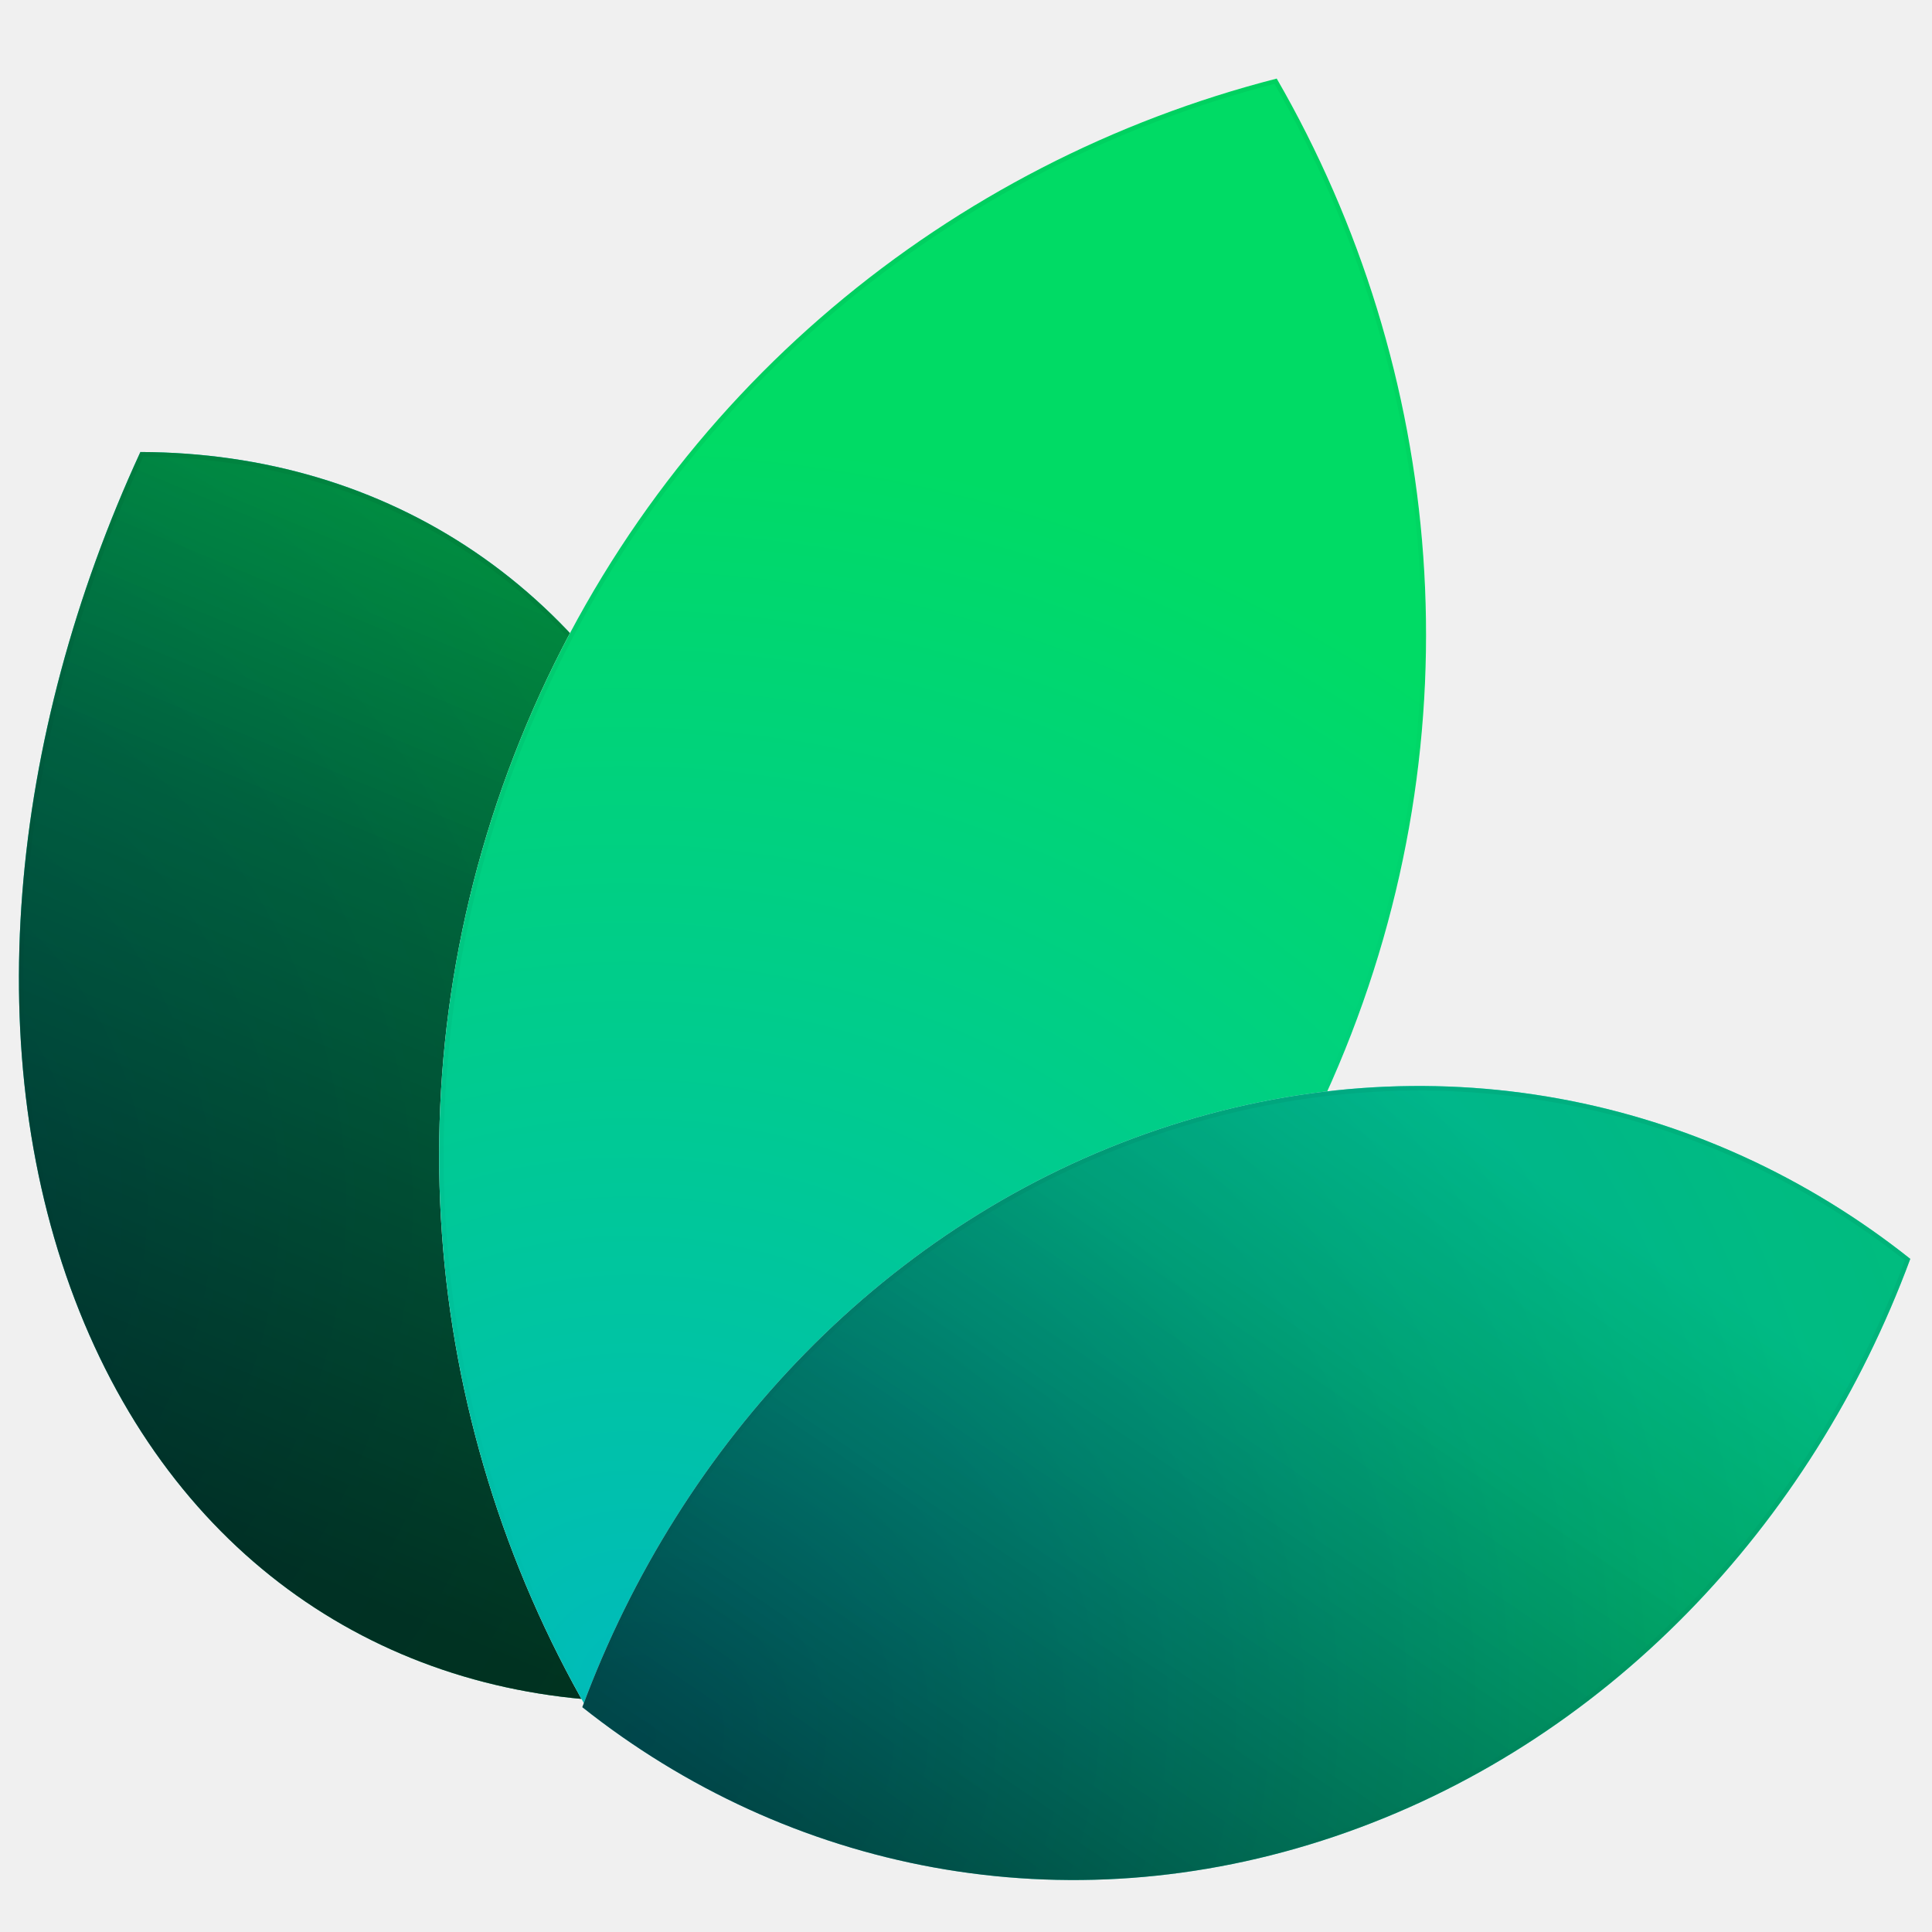
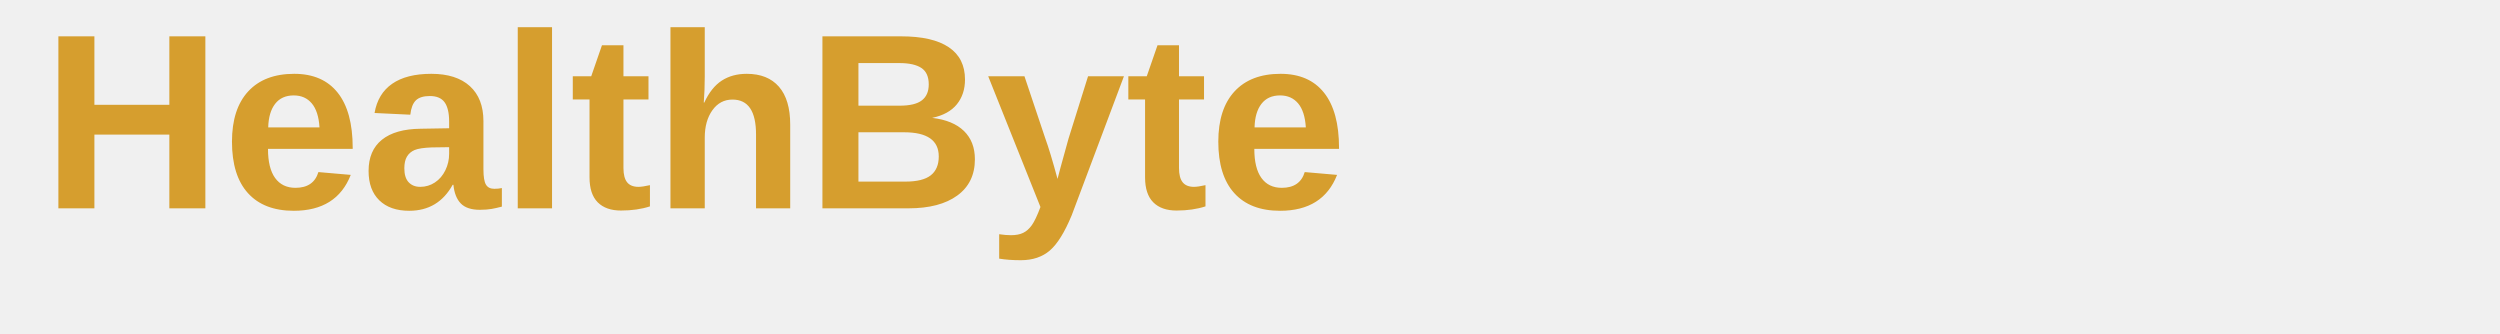
- <svg xmlns="http://www.w3.org/2000/svg" width="24" height="24" viewBox="0 0 24 24" fill="none">
-   <path d="M7.953 21.139C4.896 21.13 2.255 19.458 0.987 16.29C-0.28 13.121 0.109 9.163 1.744 5.615C4.801 5.624 7.442 7.296 8.71 10.465C9.977 13.633 9.588 17.591 7.953 21.139Z" fill="white" />
-   <path d="M7.953 21.139C4.896 21.13 2.255 19.458 0.987 16.29C-0.28 13.121 0.109 9.163 1.744 5.615C4.801 5.624 7.442 7.296 8.71 10.465C9.977 13.633 9.588 17.591 7.953 21.139Z" fill="url(#paint0_radial_101_2703)" />
-   <path d="M7.953 21.139C4.896 21.13 2.255 19.458 0.987 16.29C-0.28 13.121 0.109 9.163 1.744 5.615C4.801 5.624 7.442 7.296 8.71 10.465C9.977 13.633 9.588 17.591 7.953 21.139Z" fill="black" fill-opacity="0.5" style="mix-blend-mode:hard-light" />
-   <path d="M7.953 21.139C4.896 21.13 2.255 19.458 0.987 16.29C-0.28 13.121 0.109 9.163 1.744 5.615C4.801 5.624 7.442 7.296 8.71 10.465C9.977 13.633 9.588 17.591 7.953 21.139Z" fill="url(#paint1_linear_101_2703)" fill-opacity="0.5" style="mix-blend-mode:hard-light" />
-   <path d="M8.684 10.476C9.945 13.63 9.561 17.572 7.935 21.111C4.897 21.096 2.274 19.431 1.013 16.279C-0.248 13.124 0.136 9.182 1.762 5.643C4.8 5.659 7.423 7.324 8.684 10.476Z" stroke="url(#paint2_linear_101_2703)" stroke-opacity="0.05" stroke-width="0.056" />
-   <path d="M7.31 21.257C11.354 20.221 14.884 17.375 16.628 13.236C18.373 9.097 17.945 4.587 15.86 0.976C11.816 2.012 8.287 4.858 6.542 8.998C4.797 13.137 5.225 17.646 7.31 21.257Z" fill="white" />
-   <path d="M7.31 21.257C11.354 20.221 14.884 17.375 16.628 13.236C18.373 9.097 17.945 4.587 15.86 0.976C11.816 2.012 8.287 4.858 6.542 8.998C4.797 13.137 5.225 17.646 7.31 21.257Z" fill="url(#paint3_radial_101_2703)" />
-   <path d="M16.603 13.225C14.864 17.349 11.351 20.187 7.324 21.225C5.253 17.624 4.829 13.132 6.568 9.009C8.306 4.885 11.819 2.047 15.846 1.009C17.918 4.61 18.341 9.101 16.603 13.225Z" stroke="url(#paint4_linear_101_2703)" stroke-opacity="0.05" stroke-width="0.056" />
-   <path d="M7.234 21.207C9.789 23.237 13.21 23.951 16.577 22.814C19.944 21.677 22.506 18.945 23.73 15.638C21.175 13.608 17.754 12.894 14.387 14.031C11.02 15.168 8.458 17.901 7.234 21.207Z" fill="white" />
-   <path d="M7.234 21.207C9.789 23.237 13.21 23.951 16.577 22.814C19.944 21.677 22.506 18.945 23.73 15.638C21.175 13.608 17.754 12.894 14.387 14.031C11.02 15.168 8.458 17.901 7.234 21.207Z" fill="url(#paint5_radial_101_2703)" />
-   <path d="M7.234 21.207C9.789 23.237 13.21 23.951 16.577 22.814C19.944 21.677 22.506 18.945 23.73 15.638C21.175 13.608 17.754 12.894 14.387 14.031C11.02 15.168 8.458 17.901 7.234 21.207Z" fill="black" fill-opacity="0.2" style="mix-blend-mode:hard-light" />
-   <path d="M7.234 21.207C9.789 23.237 13.21 23.951 16.577 22.814C19.944 21.677 22.506 18.945 23.73 15.638C21.175 13.608 17.754 12.894 14.387 14.031C11.02 15.168 8.458 17.901 7.234 21.207Z" fill="url(#paint6_linear_101_2703)" fill-opacity="0.5" style="mix-blend-mode:hard-light" />
-   <path d="M16.568 22.787C13.218 23.918 9.814 23.212 7.267 21.198C8.492 17.907 11.044 15.189 14.396 14.058C17.747 12.927 21.15 13.633 23.697 15.648C22.472 18.938 19.92 21.656 16.568 22.787Z" stroke="url(#paint7_linear_101_2703)" stroke-opacity="0.05" stroke-width="0.056" />
-   <defs>
-     <radialGradient id="paint0_radial_101_2703" cx="0" cy="0" r="1" gradientUnits="userSpaceOnUse" gradientTransform="translate(-3.00503 15.023) rotate(-10.029) scale(17.9572 17.784)">
-       <stop stop-color="#00B0BB" />
-       <stop offset="1" stop-color="#00DB65" />
-     </radialGradient>
-     <linearGradient id="paint1_linear_101_2703" x1="7.39" y1="4.813" x2="1.63" y2="18.689" gradientUnits="userSpaceOnUse">
-       <stop stop-color="#18E299" />
-       <stop offset="1" />
-     </linearGradient>
-     <linearGradient id="paint2_linear_101_2703" x1="7.948" y1="8.016" x2="1.761" y2="18.746" gradientUnits="userSpaceOnUse">
-       <stop />
-       <stop offset="1" stop-opacity="0" />
-     </linearGradient>
-     <radialGradient id="paint3_radial_101_2703" cx="0" cy="0" r="1" gradientUnits="userSpaceOnUse" gradientTransform="translate(8.11404 20.8822) rotate(-75.7542) scale(21.6246 23.7772)">
-       <stop stop-color="#00BBBB" />
-       <stop offset="0.713" stop-color="#00DB65" />
-     </radialGradient>
-     <linearGradient id="paint4_linear_101_2703" x1="7.602" y1="5.871" x2="15.556" y2="16.372" gradientUnits="userSpaceOnUse">
-       <stop />
-       <stop offset="1" stop-opacity="0" />
-     </linearGradient>
-     <radialGradient id="paint5_radial_101_2703" cx="0" cy="0" r="1" gradientUnits="userSpaceOnUse" gradientTransform="translate(7.84537 21.5181) rotate(-20.3525) scale(18.5603 17.32)">
-       <stop stop-color="#00B0BB" />
-       <stop offset="1" stop-color="#00DB65" />
-     </radialGradient>
-     <linearGradient id="paint6_linear_101_2703" x1="16.808" y1="13.007" x2="10.041" y2="22.994" gradientUnits="userSpaceOnUse">
-       <stop stop-color="#00B1BC" />
-       <stop offset="1" />
-     </linearGradient>
-     <linearGradient id="paint7_linear_101_2703" x1="16.808" y1="13.007" x2="14.169" y2="23.841" gradientUnits="userSpaceOnUse">
-       <stop />
-       <stop offset="1" stop-opacity="0" />
-     </linearGradient>
-   </defs>
+ <svg xmlns="http://www.w3.org/2000/svg" id="eTROPBxbGQZ1" viewBox="0 0 3000 400" shape-rendering="geometricPrecision" text-rendering="geometricPrecision">
+   <text x="50" y="250" font-family="Arial" font-size="300" font-weight="700" fill="#d69e2e">
+         HealthByte
+     </text>
</svg>
